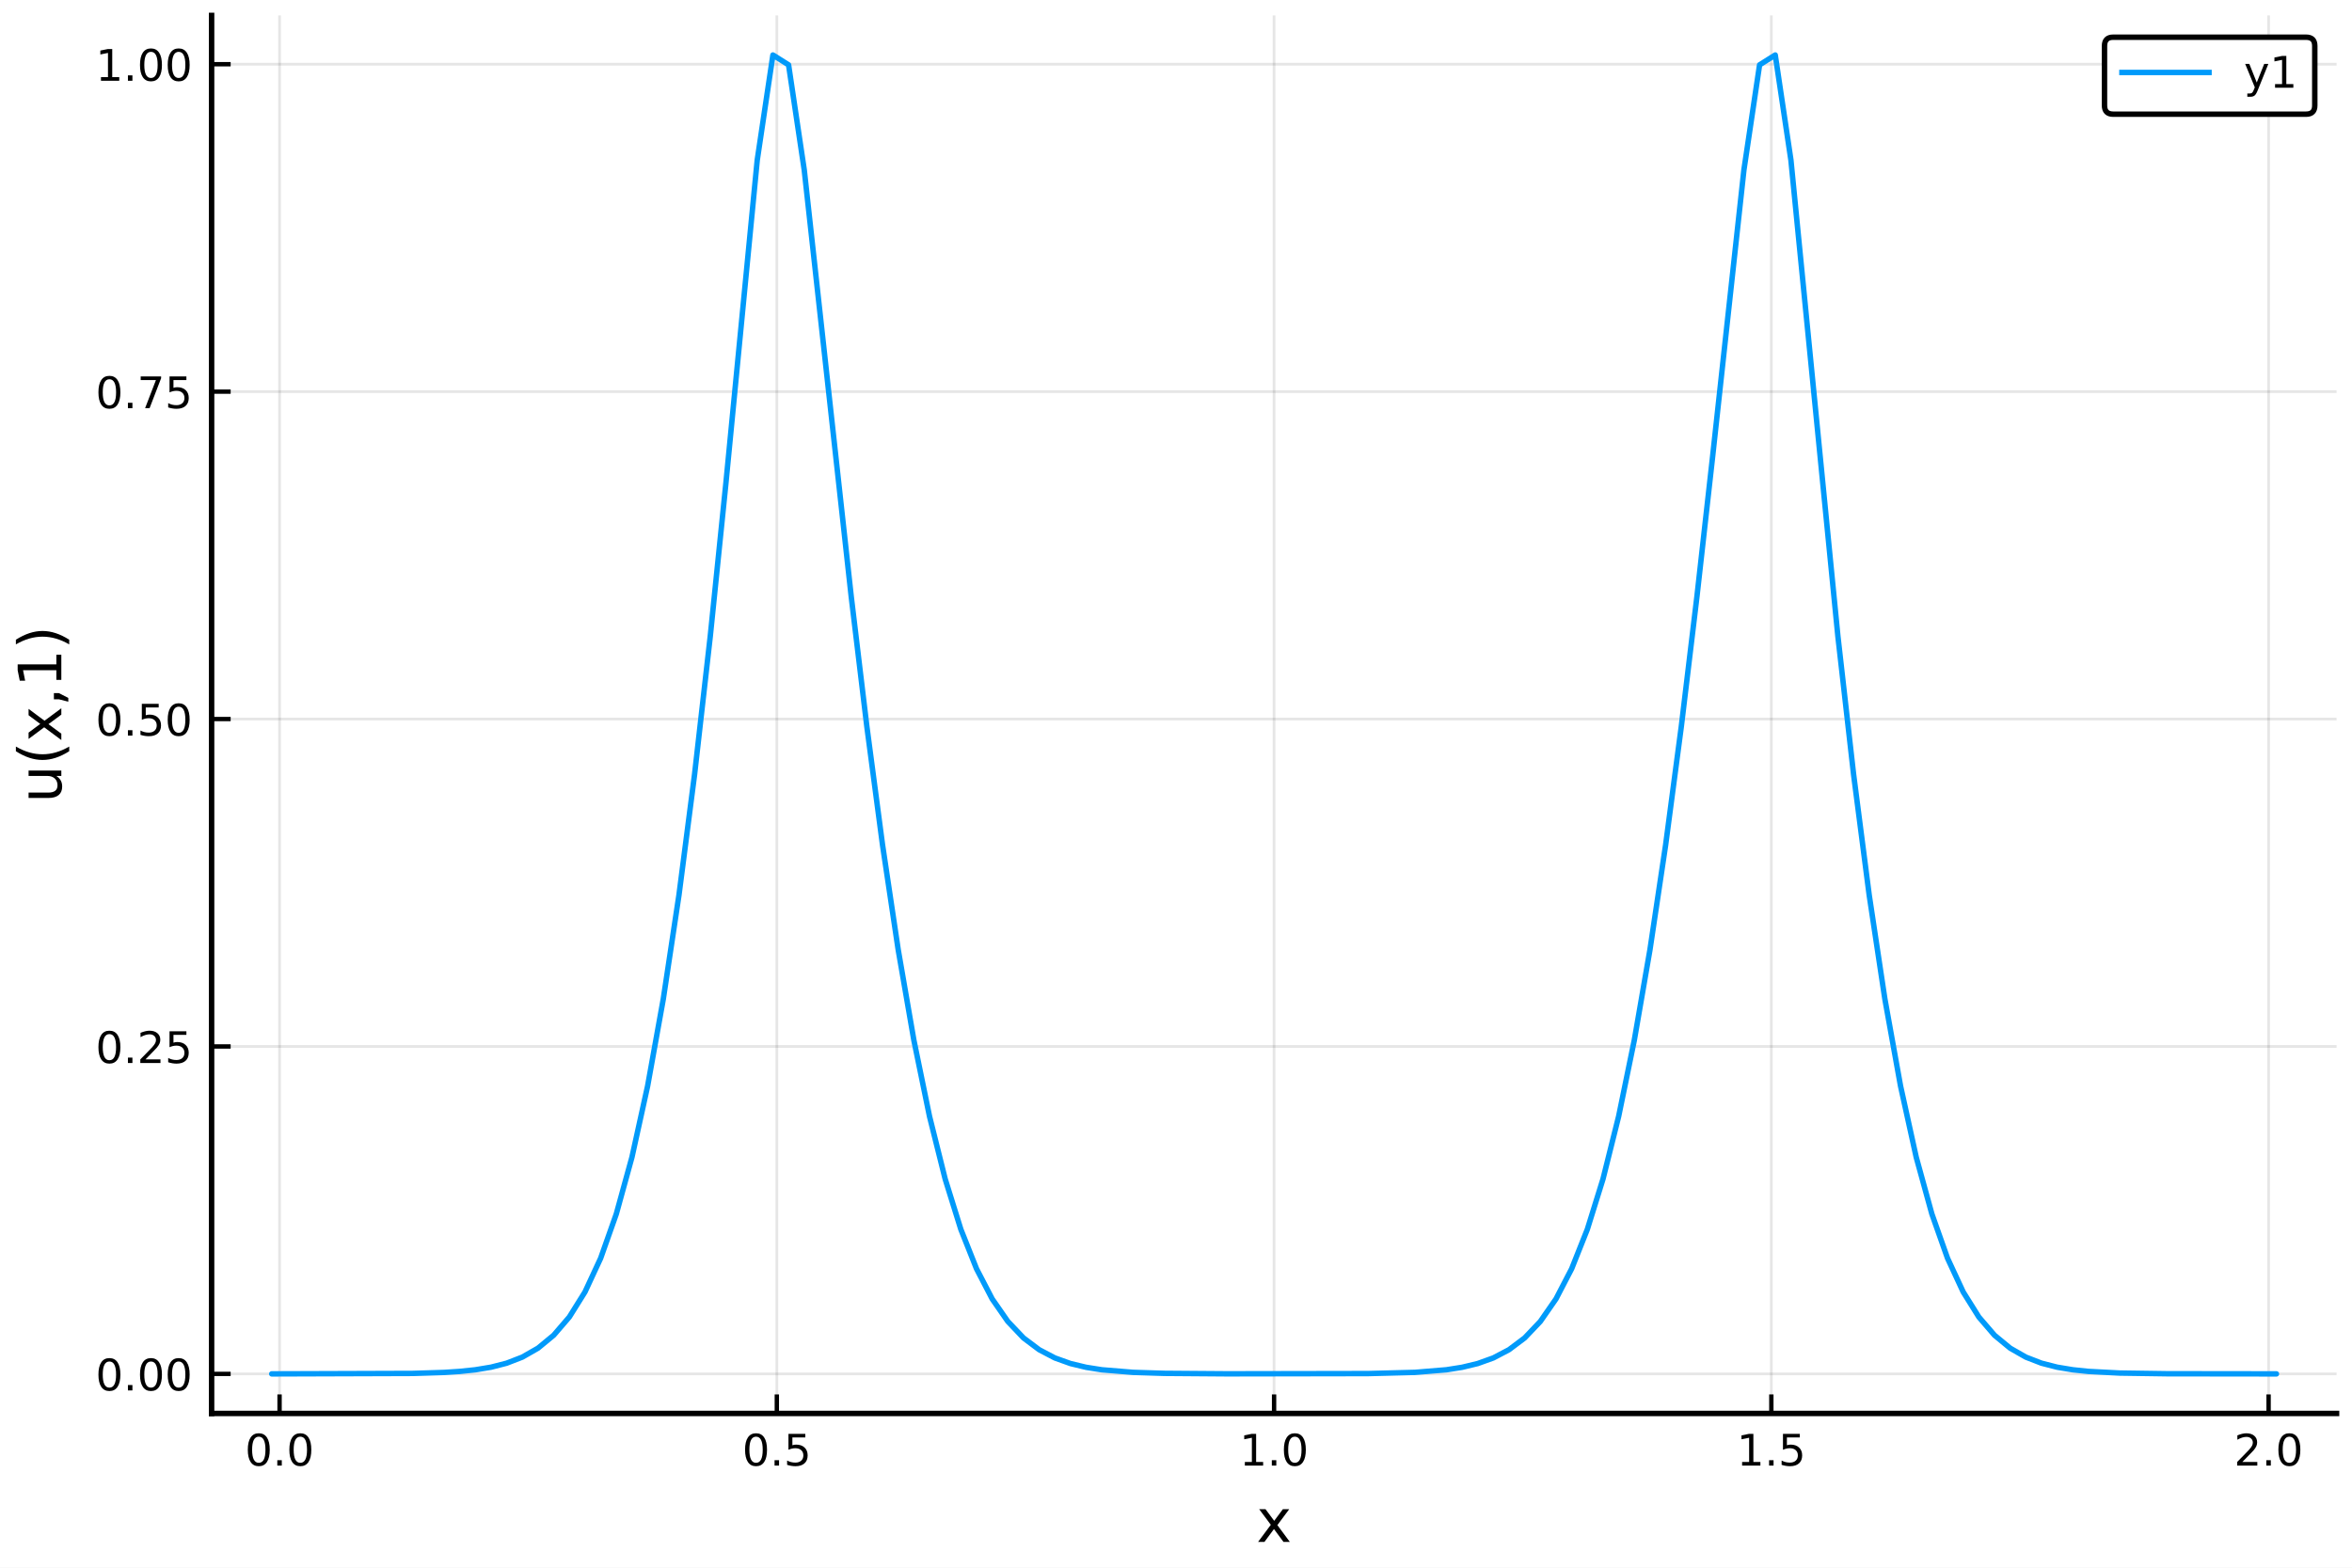
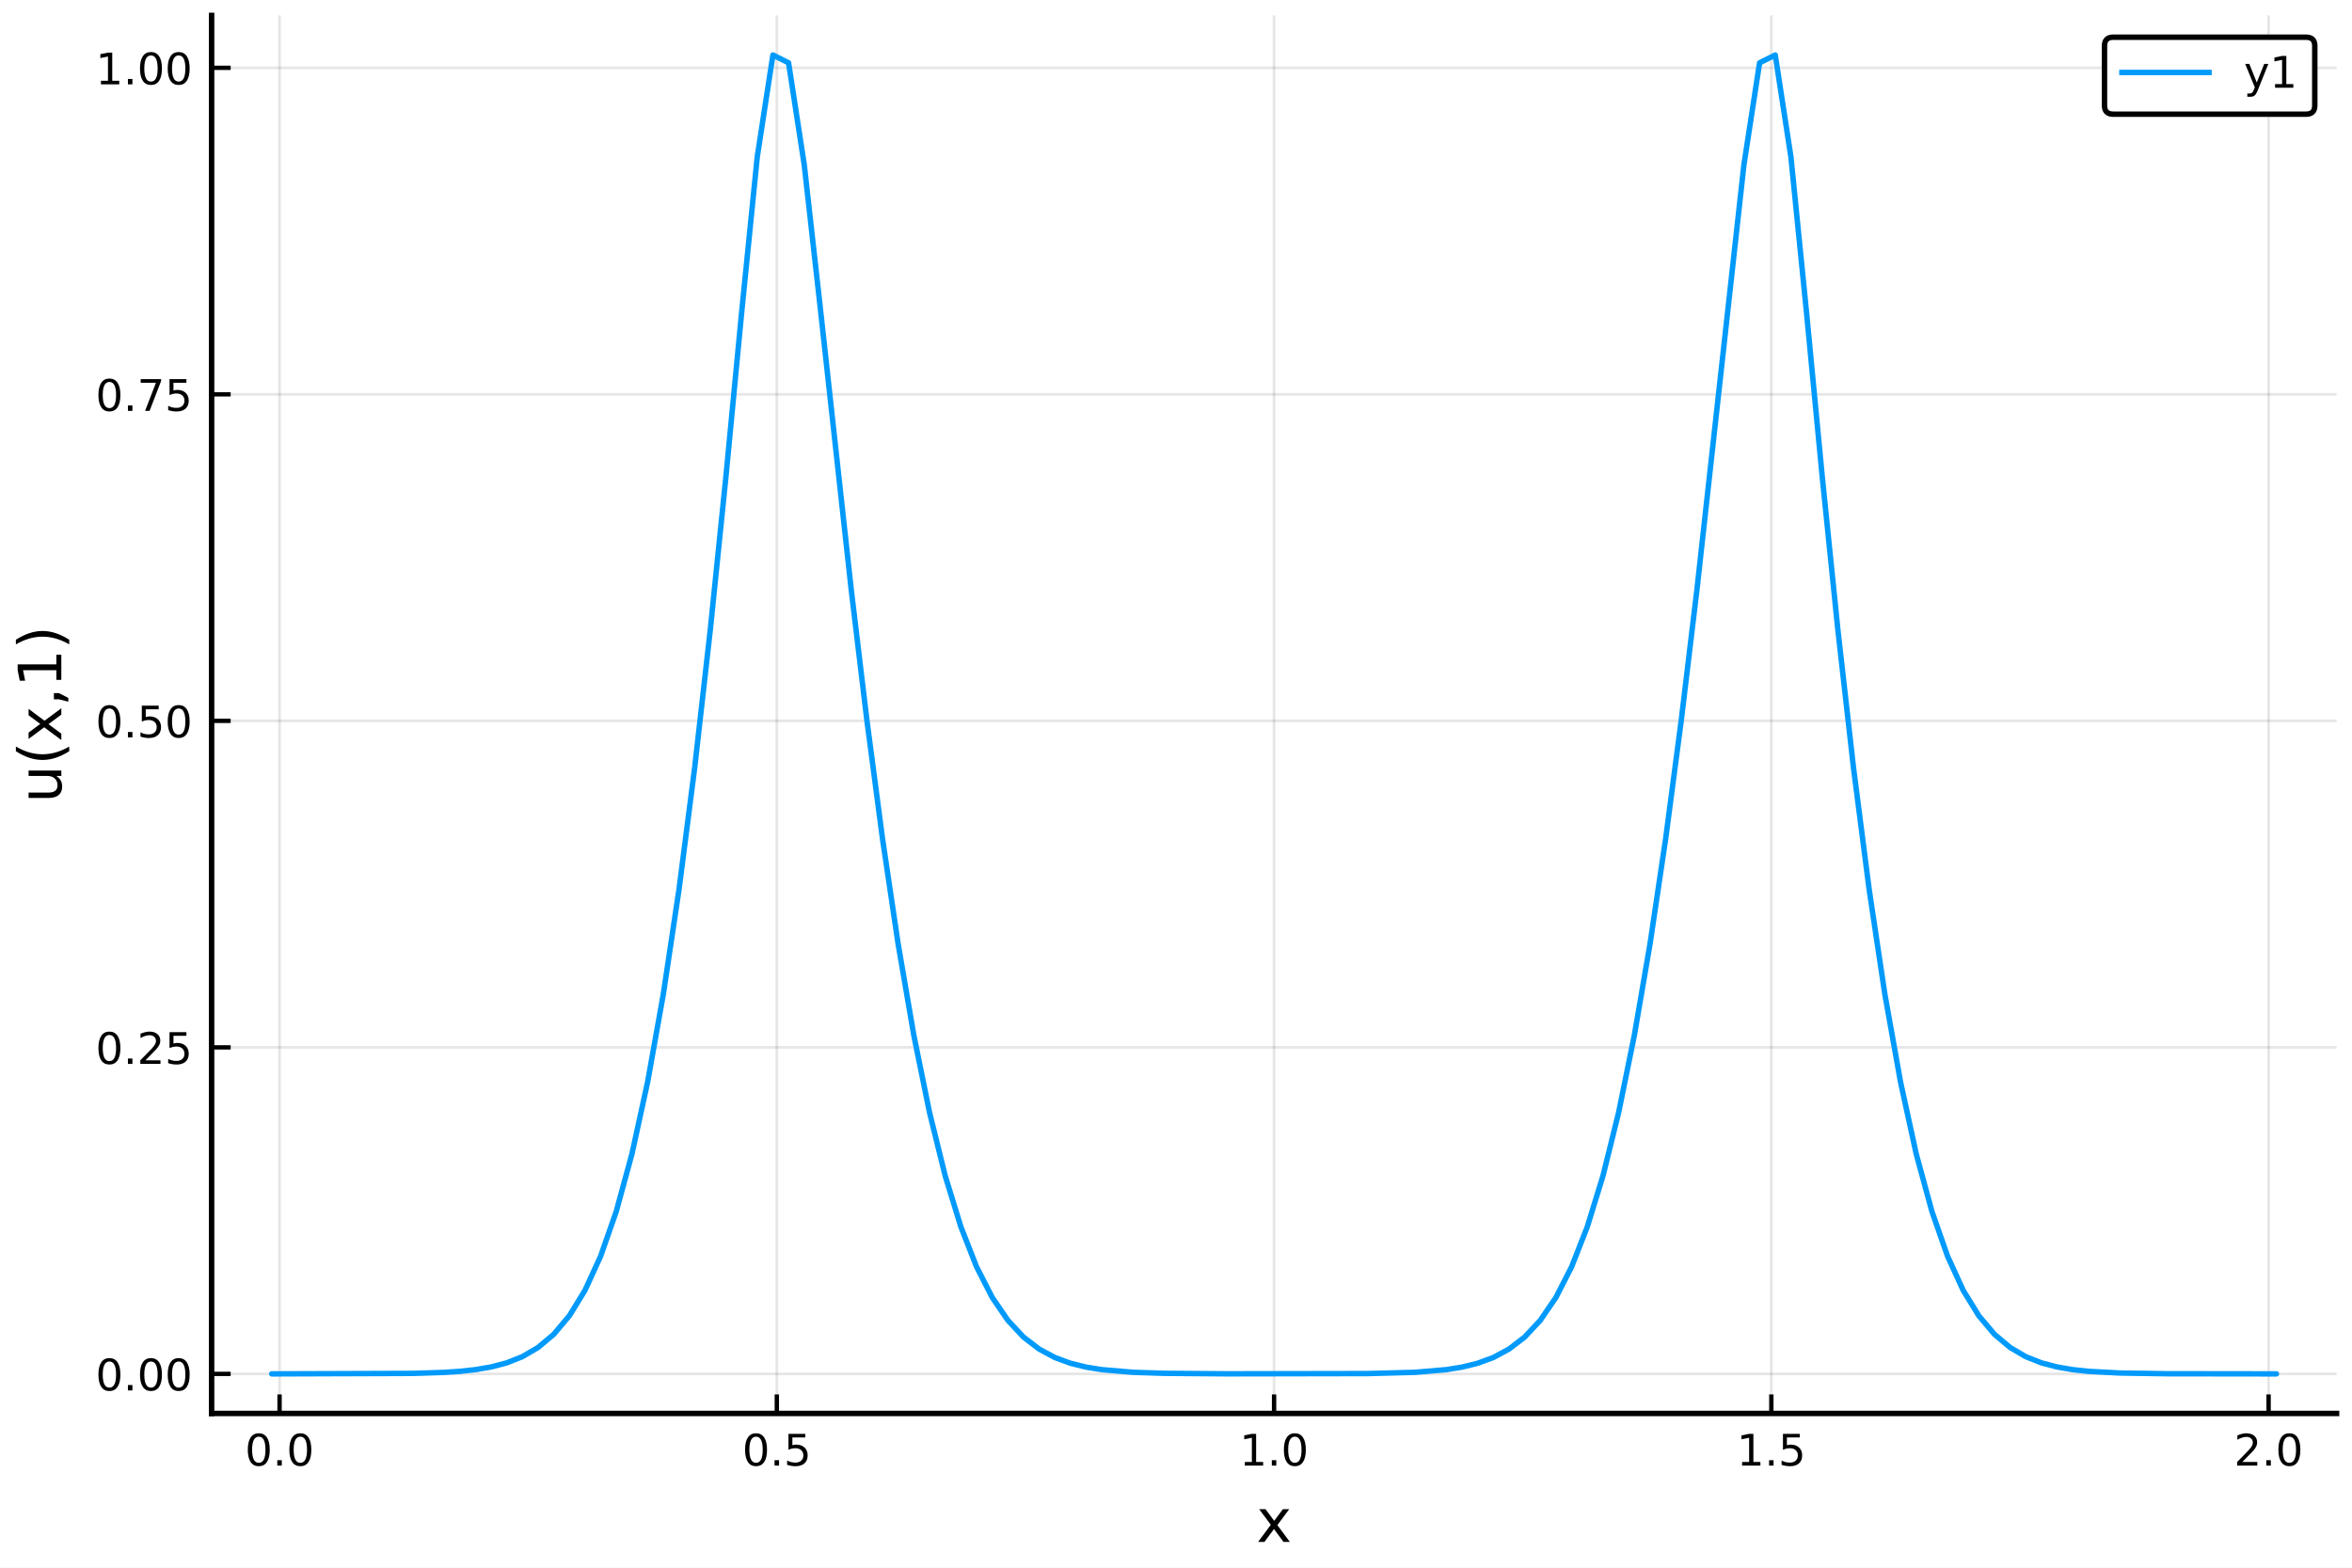
<svg xmlns="http://www.w3.org/2000/svg" xmlns:xlink="http://www.w3.org/1999/xlink" height="288pt" version="1.1" viewBox="0 0 432 288" width="432pt">
  <defs>
    <style type="text/css">
*{stroke-linecap:butt;stroke-linejoin:round;white-space:pre;}
  </style>
  </defs>
  <g id="figure_1">
    <g id="patch_1">
      <path d="M 0 288  L 432 288  L 432 0  L 0 0  z " style="fill:#ffffff;" />
    </g>
    <g id="axes_1">
      <g id="patch_2">
        <path d="M 38.865 259.665  L 429.165 259.665  L 429.165 2.835  L 38.865 2.835  z " style="fill:#ffffff;" />
      </g>
      <g id="matplotlib.axis_1">
        <g id="xtick_1">
          <g id="line2d_1">
-             <path clip-path="url(#p4218d6fe9f)" d="M 51.349 259.665  L 51.349 2.835  " style="fill:none;stroke:#000000;stroke-linecap:square;stroke-opacity:0.1;stroke-width:0.5;" />
+             <path clip-path="url(#p263095501f)" d="M 51.349 259.665  L 51.349 2.835  " style="fill:none;stroke:#000000;stroke-linecap:square;stroke-opacity:0.1;stroke-width:0.5;" />
          </g>
          <g id="line2d_2">
            <defs>
-               <path d="M 0 0  L 0 -3.5  " id="m16e2d97c66" style="stroke:#000000;stroke-width:0.8;" />
-             </defs>
-             <g>
-               <use style="stroke:#000000;stroke-width:0.8;" x="51.349" xlink:href="#m16e2d97c66" y="259.665" />
+               <path d="M 0 0  L 0 -3.5  " id="mb319a7ae4f" style="stroke:#000000;stroke-width:0.8;" />
+             </defs>
+             <g>
+               <use style="stroke:#000000;stroke-width:0.8;" x="51.349" xlink:href="#mb319a7ae4f" y="259.665" />
            </g>
          </g>
          <g id="text_1">
            <defs>
              <path d="M 31.781 66.406  Q 24.172 66.406 20.328 58.906  Q 16.5 51.422 16.5 36.375  Q 16.5 21.391 20.328 13.891  Q 24.172 6.391 31.781 6.391  Q 39.453 6.391 43.281 13.891  Q 47.125 21.391 47.125 36.375  Q 47.125 51.422 43.281 58.906  Q 39.453 66.406 31.781 66.406  z M 31.781 74.219  Q 44.047 74.219 50.516 64.516  Q 56.984 54.828 56.984 36.375  Q 56.984 17.969 50.516 8.266  Q 44.047 -1.422 31.781 -1.422  Q 19.531 -1.422 13.062 8.266  Q 6.594 17.969 6.594 36.375  Q 6.594 54.828 13.062 64.516  Q 19.531 74.219 31.781 74.219  z " id="DejaVuSans-48" />
              <path d="M 10.688 12.406  L 21 12.406  L 21 0  L 10.688 0  z " id="DejaVuSans-46" />
            </defs>
            <g transform="translate(44.98795 269.2441)scale(0.08 -0.08)">
              <use xlink:href="#DejaVuSans-48" />
              <use x="63.623" xlink:href="#DejaVuSans-46" />
              <use x="95.41" xlink:href="#DejaVuSans-48" />
            </g>
          </g>
        </g>
        <g id="xtick_2">
          <g id="line2d_3">
-             <path clip-path="url(#p4218d6fe9f)" d="M 142.682 259.665  L 142.682 2.835  " style="fill:none;stroke:#000000;stroke-linecap:square;stroke-opacity:0.1;stroke-width:0.5;" />
+             <path clip-path="url(#p263095501f)" d="M 142.682 259.665  L 142.682 2.835  " style="fill:none;stroke:#000000;stroke-linecap:square;stroke-opacity:0.1;stroke-width:0.5;" />
          </g>
          <g id="line2d_4">
            <g>
-               <use style="stroke:#000000;stroke-width:0.8;" x="142.682" xlink:href="#m16e2d97c66" y="259.665" />
+               <use style="stroke:#000000;stroke-width:0.8;" x="142.682" xlink:href="#mb319a7ae4f" y="259.665" />
            </g>
          </g>
          <g id="text_2">
            <defs>
              <path d="M 10.797 72.906  L 49.516 72.906  L 49.516 64.594  L 19.828 64.594  L 19.828 46.734  Q 21.969 47.469 24.109 47.828  Q 26.266 48.188 28.422 48.188  Q 40.625 48.188 47.75 41.5  Q 54.891 34.812 54.891 23.391  Q 54.891 11.625 47.562 5.094  Q 40.234 -1.422 26.906 -1.422  Q 22.312 -1.422 17.547 -0.641  Q 12.797 0.141 7.719 1.703  L 7.719 11.625  Q 12.109 9.234 16.797 8.062  Q 21.484 6.891 26.703 6.891  Q 35.156 6.891 40.078 11.328  Q 45.016 15.766 45.016 23.391  Q 45.016 31 40.078 35.438  Q 35.156 39.891 26.703 39.891  Q 22.75 39.891 18.812 39.016  Q 14.891 38.141 10.797 36.281  z " id="DejaVuSans-53" />
            </defs>
            <g transform="translate(136.3209 269.2441)scale(0.08 -0.08)">
              <use xlink:href="#DejaVuSans-48" />
              <use x="63.623" xlink:href="#DejaVuSans-46" />
              <use x="95.41" xlink:href="#DejaVuSans-53" />
            </g>
          </g>
        </g>
        <g id="xtick_3">
          <g id="line2d_5">
-             <path clip-path="url(#p4218d6fe9f)" d="M 234.015 259.665  L 234.015 2.835  " style="fill:none;stroke:#000000;stroke-linecap:square;stroke-opacity:0.1;stroke-width:0.5;" />
+             <path clip-path="url(#p263095501f)" d="M 234.015 259.665  L 234.015 2.835  " style="fill:none;stroke:#000000;stroke-linecap:square;stroke-opacity:0.1;stroke-width:0.5;" />
          </g>
          <g id="line2d_6">
            <g>
-               <use style="stroke:#000000;stroke-width:0.8;" x="234.015" xlink:href="#m16e2d97c66" y="259.665" />
+               <use style="stroke:#000000;stroke-width:0.8;" x="234.015" xlink:href="#mb319a7ae4f" y="259.665" />
            </g>
          </g>
          <g id="text_3">
            <defs>
              <path d="M 12.406 8.297  L 28.516 8.297  L 28.516 63.922  L 10.984 60.406  L 10.984 69.391  L 28.422 72.906  L 38.281 72.906  L 38.281 8.297  L 54.391 8.297  L 54.391 0  L 12.406 0  z " id="DejaVuSans-49" />
            </defs>
            <g transform="translate(227.6538 269.2441)scale(0.08 -0.08)">
              <use xlink:href="#DejaVuSans-49" />
              <use x="63.623" xlink:href="#DejaVuSans-46" />
              <use x="95.41" xlink:href="#DejaVuSans-48" />
            </g>
          </g>
        </g>
        <g id="xtick_4">
          <g id="line2d_7">
-             <path clip-path="url(#p4218d6fe9f)" d="M 325.348 259.665  L 325.348 2.835  " style="fill:none;stroke:#000000;stroke-linecap:square;stroke-opacity:0.1;stroke-width:0.5;" />
+             <path clip-path="url(#p263095501f)" d="M 325.348 259.665  L 325.348 2.835  " style="fill:none;stroke:#000000;stroke-linecap:square;stroke-opacity:0.1;stroke-width:0.5;" />
          </g>
          <g id="line2d_8">
            <g>
-               <use style="stroke:#000000;stroke-width:0.8;" x="325.348" xlink:href="#m16e2d97c66" y="259.665" />
+               <use style="stroke:#000000;stroke-width:0.8;" x="325.348" xlink:href="#mb319a7ae4f" y="259.665" />
            </g>
          </g>
          <g id="text_4">
            <g transform="translate(318.9866 269.2441)scale(0.08 -0.08)">
              <use xlink:href="#DejaVuSans-49" />
              <use x="63.623" xlink:href="#DejaVuSans-46" />
              <use x="95.41" xlink:href="#DejaVuSans-53" />
            </g>
          </g>
        </g>
        <g id="xtick_5">
          <g id="line2d_9">
-             <path clip-path="url(#p4218d6fe9f)" d="M 416.681 259.665  L 416.681 2.835  " style="fill:none;stroke:#000000;stroke-linecap:square;stroke-opacity:0.1;stroke-width:0.5;" />
+             <path clip-path="url(#p263095501f)" d="M 416.681 259.665  L 416.681 2.835  " style="fill:none;stroke:#000000;stroke-linecap:square;stroke-opacity:0.1;stroke-width:0.5;" />
          </g>
          <g id="line2d_10">
            <g>
-               <use style="stroke:#000000;stroke-width:0.8;" x="416.681" xlink:href="#m16e2d97c66" y="259.665" />
+               <use style="stroke:#000000;stroke-width:0.8;" x="416.681" xlink:href="#mb319a7ae4f" y="259.665" />
            </g>
          </g>
          <g id="text_5">
            <defs>
              <path d="M 19.188 8.297  L 53.609 8.297  L 53.609 0  L 7.328 0  L 7.328 8.297  Q 12.938 14.109 22.625 23.891  Q 32.328 33.688 34.812 36.531  Q 39.547 41.844 41.422 45.531  Q 43.312 49.219 43.312 52.781  Q 43.312 58.594 39.234 62.25  Q 35.156 65.922 28.609 65.922  Q 23.969 65.922 18.812 64.312  Q 13.672 62.703 7.812 59.422  L 7.812 69.391  Q 13.766 71.781 18.938 73  Q 24.125 74.219 28.422 74.219  Q 39.75 74.219 46.484 68.547  Q 53.219 62.891 53.219 53.422  Q 53.219 48.922 51.531 44.891  Q 49.859 40.875 45.406 35.406  Q 44.188 33.984 37.641 27.219  Q 31.109 20.453 19.188 8.297  z " id="DejaVuSans-50" />
            </defs>
            <g transform="translate(410.3195 269.2441)scale(0.08 -0.08)">
              <use xlink:href="#DejaVuSans-50" />
              <use x="63.623" xlink:href="#DejaVuSans-46" />
              <use x="95.41" xlink:href="#DejaVuSans-48" />
            </g>
          </g>
        </g>
        <g id="text_6">
          <defs>
            <path d="M 54.891 54.688  L 35.109 28.078  L 55.906 0  L 45.312 0  L 29.391 21.484  L 13.484 0  L 2.875 0  L 24.125 28.609  L 4.688 54.688  L 15.281 54.688  L 29.781 35.203  L 44.281 54.688  z " id="DejaVuSans-120" />
          </defs>
          <g transform="translate(230.7597 283.2661)scale(0.11 -0.11)">
            <use xlink:href="#DejaVuSans-120" />
          </g>
        </g>
      </g>
      <g id="matplotlib.axis_2">
        <g id="ytick_1">
          <g id="line2d_11">
-             <path clip-path="url(#p4218d6fe9f)" d="M 38.865 252.397  L 429.165 252.397  " style="fill:none;stroke:#000000;stroke-linecap:square;stroke-opacity:0.1;stroke-width:0.5;" />
+             <path clip-path="url(#p263095501f)" d="M 38.865 252.397  L 429.165 252.397  " style="fill:none;stroke:#000000;stroke-linecap:square;stroke-opacity:0.1;stroke-width:0.5;" />
          </g>
          <g id="line2d_12">
            <defs>
-               <path d="M 0 0  L 3.5 0  " id="m3381b6ea4e" style="stroke:#000000;stroke-width:0.8;" />
-             </defs>
-             <g>
-               <use style="stroke:#000000;stroke-width:0.8;" x="38.865" xlink:href="#m3381b6ea4e" y="252.397" />
+               <path d="M 0 0  L 3.5 0  " id="m270100663e" style="stroke:#000000;stroke-width:0.8;" />
+             </defs>
+             <g>
+               <use style="stroke:#000000;stroke-width:0.8;" x="38.865" xlink:href="#m270100663e" y="252.397" />
            </g>
          </g>
          <g id="text_7">
            <g transform="translate(17.55215 255.4361)scale(0.08 -0.08)">
              <use xlink:href="#DejaVuSans-48" />
              <use x="63.623" xlink:href="#DejaVuSans-46" />
              <use x="95.41" xlink:href="#DejaVuSans-48" />
              <use x="159.033" xlink:href="#DejaVuSans-48" />
            </g>
          </g>
        </g>
        <g id="ytick_2">
          <g id="line2d_13">
-             <path clip-path="url(#p4218d6fe9f)" d="M 38.865 192.247  L 429.165 192.247  " style="fill:none;stroke:#000000;stroke-linecap:square;stroke-opacity:0.1;stroke-width:0.5;" />
+             <path clip-path="url(#p263095501f)" d="M 38.865 192.412  L 429.165 192.412  " style="fill:none;stroke:#000000;stroke-linecap:square;stroke-opacity:0.1;stroke-width:0.5;" />
          </g>
          <g id="line2d_14">
            <g>
-               <use style="stroke:#000000;stroke-width:0.8;" x="38.865" xlink:href="#m3381b6ea4e" y="192.247" />
+               <use style="stroke:#000000;stroke-width:0.8;" x="38.865" xlink:href="#m270100663e" y="192.412" />
            </g>
          </g>
          <g id="text_8">
-             <g transform="translate(17.55215 195.2864)scale(0.08 -0.08)">
+             <g transform="translate(17.55215 195.4513)scale(0.08 -0.08)">
              <use xlink:href="#DejaVuSans-48" />
              <use x="63.623" xlink:href="#DejaVuSans-46" />
              <use x="95.41" xlink:href="#DejaVuSans-50" />
              <use x="159.033" xlink:href="#DejaVuSans-53" />
            </g>
          </g>
        </g>
        <g id="ytick_3">
          <g id="line2d_15">
-             <path clip-path="url(#p4218d6fe9f)" d="M 38.865 132.097  L 429.165 132.097  " style="fill:none;stroke:#000000;stroke-linecap:square;stroke-opacity:0.1;stroke-width:0.5;" />
+             <path clip-path="url(#p263095501f)" d="M 38.865 132.427  L 429.165 132.427  " style="fill:none;stroke:#000000;stroke-linecap:square;stroke-opacity:0.1;stroke-width:0.5;" />
          </g>
          <g id="line2d_16">
            <g>
-               <use style="stroke:#000000;stroke-width:0.8;" x="38.865" xlink:href="#m3381b6ea4e" y="132.097" />
+               <use style="stroke:#000000;stroke-width:0.8;" x="38.865" xlink:href="#m270100663e" y="132.427" />
            </g>
          </g>
          <g id="text_9">
-             <g transform="translate(17.55215 135.1367)scale(0.08 -0.08)">
+             <g transform="translate(17.55215 135.4665)scale(0.08 -0.08)">
              <use xlink:href="#DejaVuSans-48" />
              <use x="63.623" xlink:href="#DejaVuSans-46" />
              <use x="95.41" xlink:href="#DejaVuSans-53" />
              <use x="159.033" xlink:href="#DejaVuSans-48" />
            </g>
          </g>
        </g>
        <g id="ytick_4">
          <g id="line2d_17">
-             <path clip-path="url(#p4218d6fe9f)" d="M 38.865 71.948  L 429.165 71.948  " style="fill:none;stroke:#000000;stroke-linecap:square;stroke-opacity:0.1;stroke-width:0.5;" />
+             <path clip-path="url(#p263095501f)" d="M 38.865 72.442  L 429.165 72.442  " style="fill:none;stroke:#000000;stroke-linecap:square;stroke-opacity:0.1;stroke-width:0.5;" />
          </g>
          <g id="line2d_18">
            <g>
-               <use style="stroke:#000000;stroke-width:0.8;" x="38.865" xlink:href="#m3381b6ea4e" y="71.948" />
+               <use style="stroke:#000000;stroke-width:0.8;" x="38.865" xlink:href="#m270100663e" y="72.442" />
            </g>
          </g>
          <g id="text_10">
            <defs>
              <path d="M 8.203 72.906  L 55.078 72.906  L 55.078 68.703  L 28.609 0  L 18.312 0  L 43.219 64.594  L 8.203 64.594  z " id="DejaVuSans-55" />
            </defs>
-             <g transform="translate(17.55215 74.98699)scale(0.08 -0.08)">
+             <g transform="translate(17.55215 75.48161)scale(0.08 -0.08)">
              <use xlink:href="#DejaVuSans-48" />
              <use x="63.623" xlink:href="#DejaVuSans-46" />
              <use x="95.41" xlink:href="#DejaVuSans-55" />
              <use x="159.033" xlink:href="#DejaVuSans-53" />
            </g>
          </g>
        </g>
        <g id="ytick_5">
          <g id="line2d_19">
-             <path clip-path="url(#p4218d6fe9f)" d="M 38.865 11.798  L 429.165 11.798  " style="fill:none;stroke:#000000;stroke-linecap:square;stroke-opacity:0.1;stroke-width:0.5;" />
+             <path clip-path="url(#p263095501f)" d="M 38.865 12.457  L 429.165 12.457  " style="fill:none;stroke:#000000;stroke-linecap:square;stroke-opacity:0.1;stroke-width:0.5;" />
          </g>
          <g id="line2d_20">
            <g>
-               <use style="stroke:#000000;stroke-width:0.8;" x="38.865" xlink:href="#m3381b6ea4e" y="11.798" />
+               <use style="stroke:#000000;stroke-width:0.8;" x="38.865" xlink:href="#m270100663e" y="12.457" />
            </g>
          </g>
          <g id="text_11">
-             <g transform="translate(17.55215 14.83727)scale(0.08 -0.08)">
+             <g transform="translate(17.55215 15.49677)scale(0.08 -0.08)">
              <use xlink:href="#DejaVuSans-49" />
              <use x="63.623" xlink:href="#DejaVuSans-46" />
              <use x="95.41" xlink:href="#DejaVuSans-48" />
              <use x="159.033" xlink:href="#DejaVuSans-48" />
            </g>
          </g>
        </g>
        <g id="text_12">
          <defs>
            <path d="M 8.5 21.578  L 8.5 54.688  L 17.484 54.688  L 17.484 21.922  Q 17.484 14.156 20.5 10.266  Q 23.531 6.391 29.594 6.391  Q 36.859 6.391 41.078 11.031  Q 45.312 15.672 45.312 23.688  L 45.312 54.688  L 54.297 54.688  L 54.297 0  L 45.312 0  L 45.312 8.406  Q 42.047 3.422 37.719 1  Q 33.406 -1.422 27.688 -1.422  Q 18.266 -1.422 13.375 4.438  Q 8.5 10.297 8.5 21.578  z M 31.109 56  z " id="DejaVuSans-117" />
            <path d="M 31 75.875  Q 24.469 64.656 21.281 53.656  Q 18.109 42.672 18.109 31.391  Q 18.109 20.125 21.312 9.062  Q 24.516 -2 31 -13.188  L 23.188 -13.188  Q 15.875 -1.703 12.234 9.375  Q 8.594 20.453 8.594 31.391  Q 8.594 42.281 12.203 53.312  Q 15.828 64.359 23.188 75.875  z " id="DejaVuSans-40" />
            <path d="M 11.719 12.406  L 22.016 12.406  L 22.016 4  L 14.016 -11.625  L 7.719 -11.625  L 11.719 4  z " id="DejaVuSans-44" />
            <path d="M 8.016 75.875  L 15.828 75.875  Q 23.141 64.359 26.781 53.312  Q 30.422 42.281 30.422 31.391  Q 30.422 20.453 26.781 9.375  Q 23.141 -1.703 15.828 -13.188  L 8.016 -13.188  Q 14.5 -2 17.703 9.062  Q 20.906 20.125 20.906 31.391  Q 20.906 42.672 17.703 53.656  Q 14.5 64.656 8.016 75.875  z " id="DejaVuSans-41" />
          </defs>
          <g transform="translate(11.26449 147.53)rotate(-90)scale(0.11 -0.11)">
            <use xlink:href="#DejaVuSans-117" />
            <use x="63.379" xlink:href="#DejaVuSans-40" />
            <use x="102.393" xlink:href="#DejaVuSans-120" />
            <use x="161.572" xlink:href="#DejaVuSans-44" />
            <use x="193.359" xlink:href="#DejaVuSans-49" />
            <use x="256.982" xlink:href="#DejaVuSans-41" />
          </g>
        </g>
      </g>
      <g id="line2d_21">
-         <path clip-path="url(#p4218d6fe9f)" d="M 49.911 252.397  L 75.801 252.31  L 81.554 252.131  L 84.43 251.944  L 87.307 251.643  L 90.184 251.166  L 93.06 250.43  L 95.937 249.316  L 98.814 247.672  L 101.69 245.299  L 104.567 241.954  L 107.443 237.348  L 110.32 231.154  L 113.197 223.018  L 116.073 212.583  L 118.95 199.516  L 121.827 183.539  L 124.703 164.465  L 127.58 142.226  L 130.456 116.899  L 133.333 88.738  L 139.086 29.401  L 141.963 10.103  L 144.84 11.915  L 147.716 31.201  L 156.346 109.579  L 159.223 133.503  L 162.099 155.231  L 164.976 174.473  L 167.853 191.092  L 170.729 205.094  L 173.606 216.606  L 176.482 225.844  L 179.359 233.083  L 182.236 238.622  L 185.112 242.764  L 187.989 245.791  L 190.866 247.953  L 193.742 249.464  L 196.619 250.497  L 199.495 251.188  L 202.372 251.642  L 208.125 252.116  L 213.879 252.298  L 225.385 252.385  L 251.275 252.339  L 259.905 252.116  L 265.658 251.642  L 268.535 251.188  L 271.411 250.497  L 274.288 249.464  L 277.164 247.953  L 280.041 245.791  L 282.918 242.764  L 285.794 238.622  L 288.671 233.083  L 291.548 225.844  L 294.424 216.606  L 297.301 205.094  L 300.177 191.092  L 303.054 174.473  L 305.931 155.231  L 308.807 133.503  L 311.684 109.579  L 314.561 83.896  L 320.314 31.201  L 323.19 11.915  L 326.067 10.103  L 328.944 29.401  L 337.574 116.899  L 340.45 142.226  L 343.327 164.465  L 346.203 183.539  L 349.08 199.516  L 351.957 212.583  L 354.833 223.018  L 357.71 231.154  L 360.587 237.348  L 363.463 241.954  L 366.34 245.299  L 369.216 247.672  L 372.093 249.316  L 374.97 250.43  L 377.846 251.166  L 380.723 251.643  L 383.6 251.944  L 389.353 252.244  L 397.983 252.371  L 418.119 252.397  L 418.119 252.397  " style="fill:none;stroke:#009afa;stroke-linecap:round;" />
+         <path clip-path="url(#p263095501f)" d="M 49.911 252.397  L 75.801 252.307  L 81.554 252.122  L 84.43 251.93  L 87.307 251.62  L 90.184 251.13  L 93.06 250.375  L 95.937 249.236  L 98.814 247.557  L 101.69 245.138  L 104.567 241.733  L 107.443 237.053  L 110.32 230.769  L 113.197 222.529  L 116.073 211.979  L 118.95 198.788  L 121.827 182.685  L 124.703 163.491  L 127.58 141.15  L 130.456 115.749  L 133.333 87.573  L 136.21 57.512  L 139.086 28.833  L 141.963 10.103  L 144.84 11.543  L 147.716 30.257  L 150.593 55.922  L 156.346 108.303  L 159.223 132.296  L 162.099 154.125  L 164.976 173.487  L 167.853 190.237  L 170.729 204.371  L 173.606 216.01  L 176.482 225.365  L 179.359 232.707  L 182.236 238.334  L 185.112 242.548  L 187.989 245.633  L 190.866 247.84  L 193.742 249.385  L 196.619 250.443  L 199.495 251.152  L 202.372 251.617  L 208.125 252.106  L 213.879 252.294  L 225.385 252.385  L 251.275 252.337  L 259.905 252.106  L 265.658 251.617  L 268.535 251.152  L 271.411 250.443  L 274.288 249.385  L 277.164 247.84  L 280.041 245.633  L 282.918 242.548  L 285.794 238.334  L 288.671 232.707  L 291.548 225.365  L 294.424 216.01  L 297.301 204.371  L 300.177 190.237  L 303.054 173.487  L 305.931 154.125  L 308.807 132.296  L 311.684 108.303  L 320.314 30.257  L 323.19 11.543  L 326.067 10.103  L 328.944 28.833  L 331.82 57.512  L 334.697 87.573  L 337.574 115.749  L 340.45 141.15  L 343.327 163.491  L 346.203 182.685  L 349.08 198.788  L 351.957 211.979  L 354.833 222.529  L 357.71 230.769  L 360.587 237.053  L 363.463 241.733  L 366.34 245.138  L 369.216 247.557  L 372.093 249.236  L 374.97 250.375  L 377.846 251.13  L 380.723 251.62  L 383.6 251.93  L 389.353 252.238  L 397.983 252.37  L 418.119 252.397  L 418.119 252.397  " style="fill:none;stroke:#009afa;stroke-linecap:round;" />
      </g>
      <g id="patch_3">
        <path d="M 38.865 259.665  L 38.865 2.835  " style="fill:none;stroke:#000000;stroke-linecap:square;stroke-linejoin:miter;" />
      </g>
      <g id="patch_4">
        <path d="M 38.865 259.665  L 429.165 259.665  " style="fill:none;stroke:#000000;stroke-linecap:square;stroke-linejoin:miter;" />
      </g>
      <g id="legend_1">
        <g id="patch_5">
          <path d="M 388.14 20.977  L 423.565 20.977  Q 425.165 20.977 425.165 19.377  L 425.165 8.435  Q 425.165 6.835 423.565 6.835  L 388.14 6.835  Q 386.54 6.835 386.54 8.435  L 386.54 19.377  Q 386.54 20.977 388.14 20.977  z " style="fill:#ffffff;stroke:#000000;stroke-linejoin:miter;" />
        </g>
        <g id="line2d_22">
          <path d="M 389.74 13.313  L 405.74 13.313  " style="fill:none;stroke:#009afa;stroke-linecap:square;" />
        </g>
        <g id="line2d_23" />
        <g id="text_13">
          <defs>
            <path d="M 32.172 -5.078  Q 28.375 -14.844 24.75 -17.812  Q 21.141 -20.797 15.094 -20.797  L 7.906 -20.797  L 7.906 -13.281  L 13.188 -13.281  Q 16.891 -13.281 18.938 -11.516  Q 21 -9.766 23.484 -3.219  L 25.094 0.875  L 2.984 54.688  L 12.5 54.688  L 29.594 11.922  L 46.688 54.688  L 56.203 54.688  z " id="DejaVuSans-121" />
          </defs>
          <g transform="translate(412.1404 16.1134)scale(0.08 -0.08)">
            <use xlink:href="#DejaVuSans-121" />
            <use x="59.18" xlink:href="#DejaVuSans-49" />
          </g>
        </g>
      </g>
    </g>
  </g>
  <defs>
-     <clipPath id="p4218d6fe9f">
+     <clipPath id="p263095501f">
      <rect height="256.831" width="390.301" x="38.865" y="2.835" />
    </clipPath>
  </defs>
</svg>
